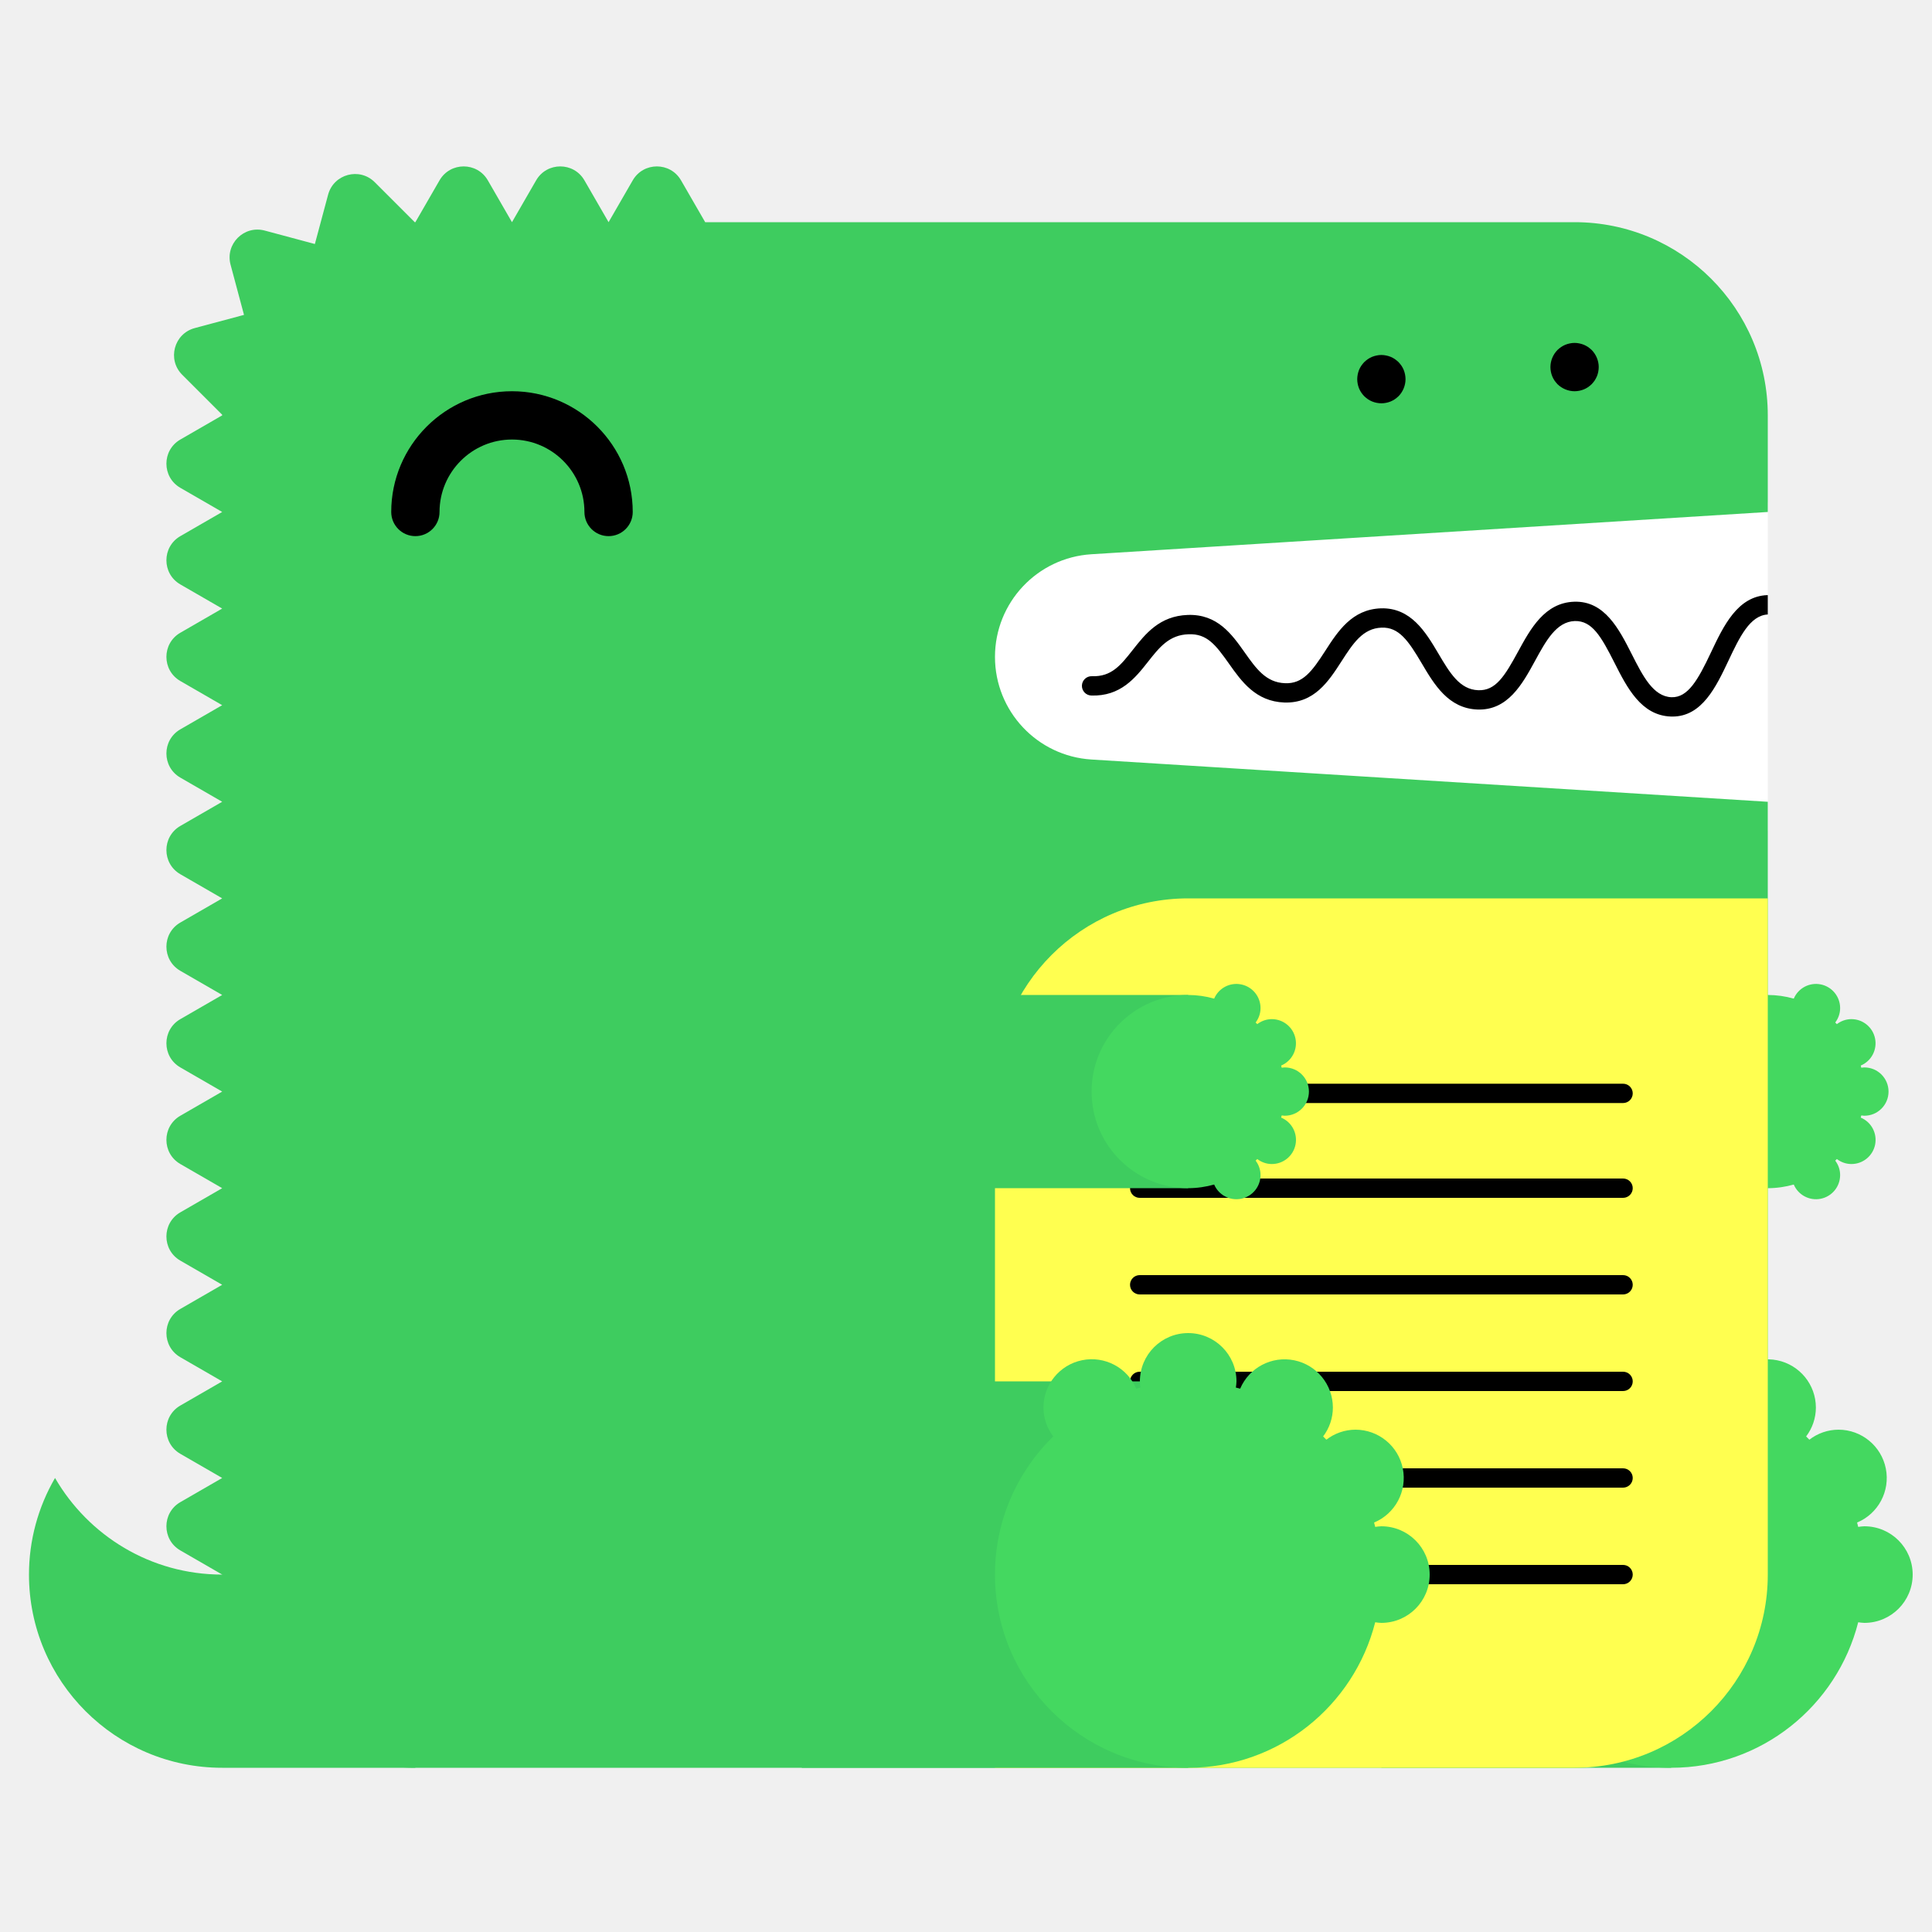
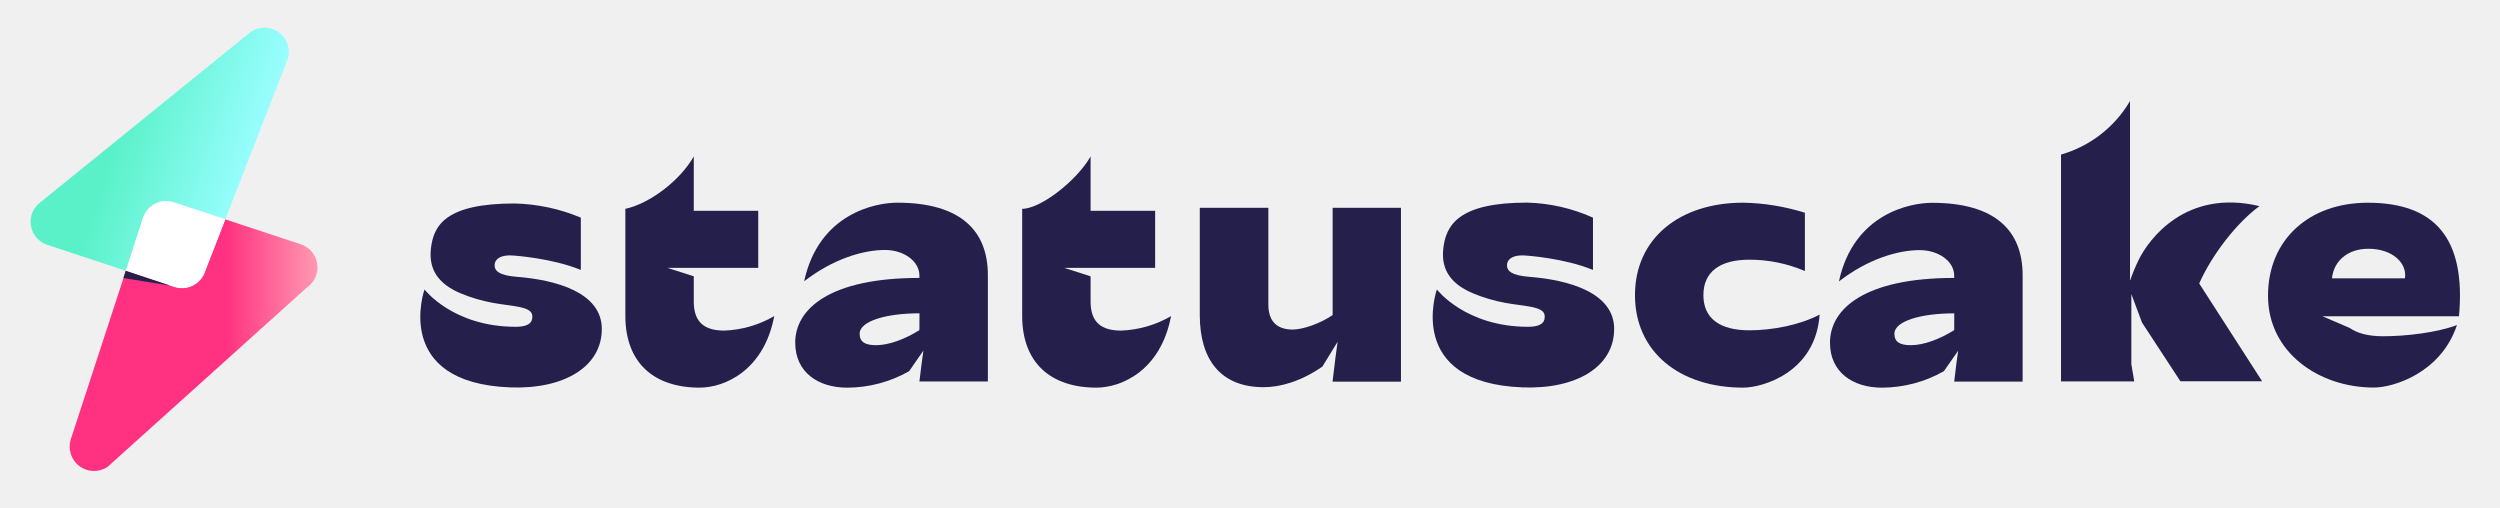
- <svg xmlns="http://www.w3.org/2000/svg" width="200" height="200" viewBox="0 0 200 200">
-   <g fill="none" fill-rule="evenodd">
-     <path fill="#FFF" d="M99 52h84v34H99z" />
-     <path d="M23 163c-7.398 0-13.843-4.027-17.303-10A19.886 19.886 0 0 0 3 163c0 11.046 8.954 20 20 20h20v-20H23z" fill="#3ECC5F" />
-     <path d="M112.98 57.376L183 53V43c0-11.046-8.954-20-20-20H73l-2.5-4.33c-1.112-1.925-3.889-1.925-5 0L63 23l-2.5-4.33c-1.111-1.925-3.889-1.925-5 0L53 23l-2.5-4.33c-1.111-1.925-3.889-1.925-5 0L43 23c-.022 0-.042.003-.065.003l-4.142-4.141c-1.57-1.571-4.252-.853-4.828 1.294l-1.369 5.104-5.192-1.392c-2.148-.575-4.111 1.389-3.535 3.536l1.39 5.193-5.102 1.367c-2.148.576-2.867 3.259-1.296 4.83l4.142 4.142c0 .021-.003.042-.003.064l-4.33 2.5c-1.925 1.111-1.925 3.889 0 5L23 53l-4.33 2.5c-1.925 1.111-1.925 3.889 0 5L23 63l-4.33 2.5c-1.925 1.111-1.925 3.889 0 5L23 73l-4.33 2.5c-1.925 1.111-1.925 3.889 0 5L23 83l-4.33 2.5c-1.925 1.111-1.925 3.889 0 5L23 93l-4.33 2.5c-1.925 1.111-1.925 3.889 0 5L23 103l-4.33 2.5c-1.925 1.111-1.925 3.889 0 5L23 113l-4.33 2.5c-1.925 1.111-1.925 3.889 0 5L23 123l-4.33 2.5c-1.925 1.111-1.925 3.889 0 5L23 133l-4.33 2.5c-1.925 1.111-1.925 3.889 0 5L23 143l-4.33 2.5c-1.925 1.111-1.925 3.889 0 5L23 153l-4.33 2.5c-1.925 1.111-1.925 3.889 0 5L23 163c0 11.046 8.954 20 20 20h120c11.046 0 20-8.954 20-20V83l-70.02-4.376A10.645 10.645 0 0 1 103 68c0-5.621 4.37-10.273 9.98-10.624" fill="#3ECC5F" />
-     <path fill="#3ECC5F" d="M143 183h30v-40h-30z" />
-     <path d="M193 158c-.219 0-.428.037-.639.064-.038-.15-.074-.301-.116-.451A5 5 0 0 0 190.32 148a4.96 4.96 0 0 0-3.016 1.036 26.531 26.531 0 0 0-.335-.336 4.955 4.955 0 0 0 1.011-2.987 5 5 0 0 0-9.599-1.959c-.148-.042-.297-.077-.445-.115.027-.211.064-.42.064-.639a5 5 0 0 0-5-5 5 5 0 0 0-5 5c0 .219.037.428.064.639-.148.038-.297.073-.445.115a4.998 4.998 0 0 0-9.599 1.959c0 1.125.384 2.151 1.011 2.987-3.717 3.632-6.031 8.693-6.031 14.3 0 11.046 8.954 20 20 20 9.339 0 17.16-6.41 19.361-15.064.211.027.42.064.639.064a5 5 0 0 0 5-5 5 5 0 0 0-5-5" fill="#44D860" />
-     <path fill="#3ECC5F" d="M153 123h30v-20h-30z" />
-     <path d="M193 115.5a2.5 2.5 0 1 0 0-5c-.109 0-.214.019-.319.032-.02-.075-.037-.15-.058-.225a2.501 2.501 0 0 0-.963-4.807c-.569 0-1.088.197-1.508.518a6.653 6.653 0 0 0-.168-.168c.314-.417.506-.931.506-1.494a2.5 2.5 0 0 0-4.8-.979A9.987 9.987 0 0 0 183 103c-5.522 0-10 4.478-10 10s4.478 10 10 10c.934 0 1.833-.138 2.69-.377a2.5 2.5 0 0 0 4.8-.979c0-.563-.192-1.077-.506-1.494.057-.055.113-.111.168-.168.42.321.939.518 1.508.518a2.5 2.5 0 0 0 .963-4.807c.021-.074.038-.15.058-.225.105.013.21.032.319.032" fill="#44D860" />
-     <path d="M63 55.5a2.5 2.5 0 0 1-2.5-2.5c0-4.136-3.364-7.5-7.5-7.5s-7.5 3.364-7.5 7.5a2.5 2.5 0 1 1-5 0c0-6.893 5.607-12.5 12.5-12.5S65.5 46.107 65.5 53a2.5 2.5 0 0 1-2.5 2.5" fill="#000" />
-     <path d="M103 183h60c11.046 0 20-8.954 20-20V93h-60c-11.046 0-20 8.954-20 20v70z" fill="#FFFF50" />
-     <path d="M168.02 124h-50.04a1 1 0 1 1 0-2h50.04a1 1 0 1 1 0 2m0 20h-50.04a1 1 0 1 1 0-2h50.04a1 1 0 1 1 0 2m0 20h-50.04a1 1 0 1 1 0-2h50.04a1 1 0 1 1 0 2m0-49.814h-50.04a1 1 0 1 1 0-2h50.04a1 1 0 1 1 0 2m0 19.814h-50.04a1 1 0 1 1 0-2h50.04a1 1 0 1 1 0 2m0 20h-50.04a1 1 0 1 1 0-2h50.04a1 1 0 1 1 0 2M183 61.611c-.012 0-.022-.006-.034-.005-3.09.105-4.552 3.196-5.842 5.923-1.346 2.85-2.387 4.703-4.093 4.647-1.889-.068-2.969-2.202-4.113-4.46-1.314-2.594-2.814-5.536-5.963-5.426-3.046.104-4.513 2.794-5.807 5.167-1.377 2.528-2.314 4.065-4.121 3.994-1.927-.07-2.951-1.805-4.136-3.813-1.321-2.236-2.848-4.75-5.936-4.664-2.994.103-4.465 2.385-5.763 4.4-1.373 2.13-2.335 3.428-4.165 3.351-1.973-.07-2.992-1.51-4.171-3.177-1.324-1.873-2.816-3.993-5.895-3.89-2.928.1-4.399 1.97-5.696 3.618-1.232 1.564-2.194 2.802-4.229 2.724a1 1 0 0 0-.072 2c3.017.101 4.545-1.8 5.872-3.487 1.177-1.496 2.193-2.787 4.193-2.855 1.926-.082 2.829 1.115 4.195 3.045 1.297 1.834 2.769 3.914 5.731 4.021 3.103.104 4.596-2.215 5.918-4.267 1.182-1.834 2.202-3.417 4.15-3.484 1.793-.067 2.769 1.35 4.145 3.681 1.297 2.197 2.766 4.686 5.787 4.796 3.125.108 4.634-2.62 5.949-5.035 1.139-2.088 2.214-4.06 4.119-4.126 1.793-.042 2.728 1.595 4.111 4.33 1.292 2.553 2.757 5.445 5.825 5.556l.169.003c3.064 0 4.518-3.075 5.805-5.794 1.139-2.41 2.217-4.68 4.067-4.773v-2z" fill="#000" />
-     <path fill="#3ECC5F" d="M83 183h40v-40H83z" />
-     <path d="M143 158c-.219 0-.428.037-.639.064-.038-.15-.074-.301-.116-.451A5 5 0 0 0 140.32 148a4.96 4.96 0 0 0-3.016 1.036 26.531 26.531 0 0 0-.335-.336 4.955 4.955 0 0 0 1.011-2.987 5 5 0 0 0-9.599-1.959c-.148-.042-.297-.077-.445-.115.027-.211.064-.42.064-.639a5 5 0 0 0-5-5 5 5 0 0 0-5 5c0 .219.037.428.064.639-.148.038-.297.073-.445.115a4.998 4.998 0 0 0-9.599 1.959c0 1.125.384 2.151 1.011 2.987-3.717 3.632-6.031 8.693-6.031 14.3 0 11.046 8.954 20 20 20 9.339 0 17.16-6.41 19.361-15.064.211.027.42.064.639.064a5 5 0 0 0 5-5 5 5 0 0 0-5-5" fill="#44D860" />
-     <path fill="#3ECC5F" d="M83 123h40v-20H83z" />
-     <path d="M133 115.5a2.5 2.5 0 1 0 0-5c-.109 0-.214.019-.319.032-.02-.075-.037-.15-.058-.225a2.501 2.501 0 0 0-.963-4.807c-.569 0-1.088.197-1.508.518a6.653 6.653 0 0 0-.168-.168c.314-.417.506-.931.506-1.494a2.5 2.5 0 0 0-4.8-.979A9.987 9.987 0 0 0 123 103c-5.522 0-10 4.478-10 10s4.478 10 10 10c.934 0 1.833-.138 2.69-.377a2.5 2.5 0 0 0 4.8-.979c0-.563-.192-1.077-.506-1.494.057-.055.113-.111.168-.168.42.321.939.518 1.508.518a2.5 2.5 0 0 0 .963-4.807c.021-.074.038-.15.058-.225.105.013.21.032.319.032" fill="#44D860" />
-     <path d="M143 41.75c-.16 0-.33-.02-.49-.05a2.52 2.52 0 0 1-.47-.14c-.15-.06-.29-.14-.431-.23-.13-.09-.259-.2-.38-.31-.109-.12-.219-.24-.309-.38s-.17-.28-.231-.43a2.619 2.619 0 0 1-.189-.96c0-.16.02-.33.05-.49.03-.16.08-.31.139-.47.061-.15.141-.29.231-.43.09-.13.2-.26.309-.38.121-.11.25-.22.38-.31.141-.09.281-.17.431-.23.149-.06.31-.11.47-.14.32-.07.65-.07.98 0 .159.03.32.08.47.14.149.06.29.14.43.23.13.09.259.2.38.31.11.12.22.25.31.38.09.14.17.28.23.43.06.16.11.31.14.47.029.16.05.33.05.49 0 .66-.271 1.31-.73 1.77-.121.11-.25.22-.38.31-.14.09-.281.17-.43.23a2.565 2.565 0 0 1-.96.19m20-1.25c-.66 0-1.3-.27-1.771-.73a3.802 3.802 0 0 1-.309-.38c-.09-.14-.17-.28-.231-.43a2.619 2.619 0 0 1-.189-.96c0-.66.27-1.3.729-1.77.121-.11.25-.22.38-.31.141-.09.281-.17.431-.23.149-.06.31-.11.47-.14.32-.07.66-.07.98 0 .159.03.32.08.47.14.149.06.29.14.43.23.13.09.259.2.38.31.459.47.73 1.11.73 1.77 0 .16-.021.33-.05.49-.03.16-.08.32-.14.47-.07.15-.14.29-.23.43-.09.13-.2.26-.31.38-.121.11-.25.22-.38.31-.14.09-.281.17-.43.23a2.565 2.565 0 0 1-.96.19" fill="#000" />
+ <svg xmlns="http://www.w3.org/2000/svg" width="1410px" height="286px" viewBox="0 0 1410 286" version="1.1">
+   <defs>
+     <linearGradient x1="13.687%" y1="34.683%" x2="86.271%" y2="56.507%" id="linearGradient-1">
+       <stop stop-color="#5AF1C8" offset="29%" />
+       <stop stop-color="#99FEFF" offset="100%" />
+     </linearGradient>
+     <linearGradient x1="-0.029%" y1="50.005%" x2="100.002%" y2="50.005%" id="linearGradient-2">
+       <stop stop-color="#FF3180" offset="63%" />
+       <stop stop-color="#FF9AB2" offset="100%" />
+     </linearGradient>
+   </defs>
+   <g id="Main-Logo-on-White" stroke="none" stroke-width="1" fill="none" fill-rule="evenodd">
+     <g id="SC-master-colour-gradient-Copy" transform="translate(17, 15)" fill-rule="nonzero">
+       <path d="M943.717,151.47 C943.717,138.24 953.122,131.468 969.615,131.468 C980.388,131.447 991.052,133.622 1000.957,137.857 L1000.957,104.985 C989.685,101.443 977.964,99.534 966.15,99.315 C930.15,99.315 905.13,119.565 905.13,151.47 C905.13,183.375 930.173,203.625 966.15,203.625 C977.265,203.625 1007.033,194.985 1009.26,162.428 C998.145,168.322 982.665,171.292 969.615,171.292 C953.122,171.292 943.717,164.678 943.717,151.47 Z" id="Path" fill="#251F4C" />
+       <path d="M1258.852,200.048 L1223.348,144.877 C1230.75,128.25 1244.7,110.52 1257.322,101.25 C1215.81,91.328 1194.773,119.97 1189.035,131.917 C1187.275,135.575 1185.728,139.332 1184.4,143.167 L1184.175,142.56 L1184.332,142.56 L1184.332,41.985 C1175.715,56.674 1161.778,67.485 1145.408,72.18 L1145.408,200.115 C1145.408,200.115 1166.243,200.115 1186.717,200.115 L1185.075,190.417 L1185.075,150.84 L1191.082,166.905 L1212.75,200.048 L1258.852,200.048 Z" id="Path" fill="#251F4C" />
+       <path d="M737.415,177.75 L736.29,185.963 L736.29,185.963 L734.558,200.25 L773.145,200.25 L773.145,102.195 L734.602,102.195 L734.602,162.697 C727.47,167.558 717.727,170.865 712.102,170.865 C704.61,170.865 698.355,167.558 698.355,156.78 L698.355,102.195 L659.678,102.195 L659.678,162.697 C659.678,188.077 671.67,203.377 695.678,203.377 C705.285,203.377 716.94,199.98 728.82,191.768" id="Path" fill="#251F4C" />
+       <path d="M615.308,171.45 C604.53,171.45 598.095,167.107 598.095,155.115 L598.095,140.85 L583.245,136.08 L634.5,136.08 L634.5,103.905 L598.095,103.905 L598.095,73.237 C590.355,86.85 569.992,102.735 559.508,102.78 L559.508,163.125 C559.508,189.54 575.505,203.625 601.403,203.625 C615.487,203.625 637.65,194.04 643.477,163.282 C634.902,168.281 625.226,171.087 615.308,171.45 Z" id="Path" fill="#251F4C" />
+       <path d="M391.5,171.45 C380.723,171.45 374.288,167.107 374.288,155.115 L374.288,140.85 L359.438,136.08 L410.647,136.08 L410.647,103.905 L374.288,103.905 L374.288,73.237 C366.548,86.85 349.538,99.765 335.7,102.78 L335.7,163.125 C335.7,189.54 351.697,203.625 377.595,203.625 C391.68,203.625 413.842,194.04 419.67,163.282 C411.095,168.281 401.419,171.087 391.5,171.45 L391.5,171.45 Z" id="Path" fill="#251F4C" />
+       <path d="M1292.85,163.373 L1369.868,163.373 C1373.828,119.903 1356.727,99.338 1318.41,99.338 C1285.695,99.338 1262.16,119.812 1262.16,151.83 C1262.16,183.847 1290.96,203.58 1321.83,203.58 C1333.08,203.58 1359.832,195.165 1368.72,168.345 C1357.47,172.553 1340.19,174.645 1327.072,174.645 C1318.68,174.645 1312.537,172.98 1308.172,169.942 M1298.25,141.975 C1299.172,132.255 1307.07,125.302 1318.747,125.302 C1332.697,125.302 1340.73,133.673 1339.38,141.975 L1298.25,141.975 Z" id="Shape" fill="#251F4C" />
+       <path d="M503.798,182.745 L502.785,190.058 L502.785,190.058 L501.548,200.137 L540.158,200.137 L540.158,140.175 C540.158,115.425 525.195,99.315 489.038,99.315 C476.865,99.315 444.825,105.345 436.545,143.64 C452.835,131.018 469.822,125.978 482.152,125.978 C492.413,125.978 501.548,132.03 501.548,140.49 L501.548,141.75 C450.81,141.75 431.505,159.3 431.505,178.245 C431.505,194.94 444.375,203.648 460.89,203.648 C473.113,203.593 485.115,200.393 495.743,194.355 M501.548,171.202 C493.493,176.243 484.402,179.685 477.135,179.685 C470.88,179.685 467.842,177.863 467.842,173.227 C467.842,166.162 482.58,161.708 501.592,161.708 L501.548,171.202 Z" id="Shape" fill="#251F4C" />
+       <path d="M1087.402,182.812 L1086.39,190.148 L1086.39,190.148 L1085.175,200.227 L1123.763,200.227 L1123.763,140.243 C1123.763,115.493 1108.8,99.382 1072.642,99.382 C1060.493,99.382 1028.43,105.412 1020.15,143.73 C1036.44,131.085 1053.428,126.067 1065.757,126.067 C1076.017,126.067 1085.175,132.12 1085.175,140.558 L1085.175,141.75 C1034.415,141.75 1015.11,159.322 1015.11,178.268 C1015.11,194.94 1027.98,203.648 1044.495,203.648 C1056.718,203.593 1068.72,200.393 1079.348,194.355 M1085.175,171.202 C1077.098,176.243 1068.007,179.685 1060.74,179.685 C1054.485,179.685 1051.447,177.863 1051.447,173.227 C1051.447,166.162 1066.185,161.73 1085.197,161.73 L1085.175,171.202 Z" id="Shape" fill="#251F4C" />
+       <path d="M843.503,129.127 C835.11,128.475 832.5,132.053 832.995,135.405 C833.332,137.655 835.245,140.31 845.438,141.12 C867.308,142.83 893.385,149.85 893.385,170.505 C893.385,192.015 871.875,204.615 841.793,203.49 C774.832,200.97 793.395,148.252 793.395,148.252 C793.395,148.252 809.393,169.312 844.83,169.312 C854.168,169.312 854.393,165.218 854.168,162.855 C853.695,157.68 842.423,157.748 832.117,155.835 C825.747,154.693 819.522,152.852 813.555,150.345 C801.9,145.373 795.758,137.655 796.972,125.595 C798.367,111.847 805.725,99.27 844.222,99.27 C857.069,99.59 869.722,102.474 881.438,107.752 L881.438,137.25 C865.192,130.5 843.503,129.127 843.503,129.127 Z" id="Path" fill="#251F4C" />
+       <path d="M272.52,129.127 C264.127,128.475 261.517,132.053 262.012,135.405 C262.35,137.655 264.262,140.31 274.455,141.12 C296.325,142.83 322.425,149.85 322.425,170.505 C322.425,192.015 300.892,204.615 270.81,203.49 C203.85,200.97 222.412,148.252 222.412,148.252 C222.412,148.252 238.41,169.312 273.848,169.312 C283.185,169.312 283.41,165.218 283.185,162.855 C282.712,157.68 271.44,157.748 261.135,155.835 C254.765,154.69 248.54,152.849 242.572,150.345 C230.917,145.373 224.775,137.655 225.99,125.595 C227.385,111.847 234.607,99.765 273.24,99.765 C286.081,100.061 298.751,102.771 310.59,107.752 L310.59,137.25 C294.21,130.5 272.52,129.127 272.52,129.127 Z" id="Path" fill="#251F4C" />
+       <path d="M81,99.112 L110.047,108.72 L145.238,18.495 C147.013,12.933 145.075,6.857 140.407,3.349 C135.739,-0.158 129.363,-0.328 124.515,2.925 L6.3,98.685 C1.959,101.613 -0.338,106.756 0.379,111.943 C1.096,117.13 4.702,121.457 9.675,123.097 L53.955,137.722 L63.653,108 C64.756,104.508 67.211,101.603 70.47,99.934 C73.729,98.264 77.521,97.968 81,99.112 L81,99.112 Z" id="Path" fill="url(#linearGradient-1)" />
+       <path d="M152.662,122.782 L110.07,108.72 L98.685,137.97 C97.577,141.463 95.116,144.367 91.853,146.032 C88.589,147.698 84.794,147.987 81.315,146.835 L53.955,137.835 L22.95,232.718 C21.164,238.287 23.103,244.376 27.78,247.887 C32.458,251.398 38.847,251.558 43.695,248.287 L156.037,147.195 C160.379,144.267 162.675,139.124 161.958,133.937 C161.241,128.75 157.635,124.423 152.662,122.782 Z" id="Path" fill="url(#linearGradient-2)" />
+       <path d="M98.685,137.903 L110.07,108.653 L81,99.112 C77.524,97.959 73.732,98.245 70.469,99.907 C67.205,101.568 64.742,104.466 63.63,107.955 L54,137.722 L81.36,146.722 C84.827,147.863 88.605,147.573 91.858,145.917 C95.11,144.261 97.567,141.377 98.685,137.903 Z" id="Path" fill="#FFFFFF" style="mix-blend-mode: lighten;" />
+       <polygon id="Path" fill="#251F4C" points="53.888 137.722 78.862 146.048 52.605 141.817" />
+     </g>
  </g>
</svg>
